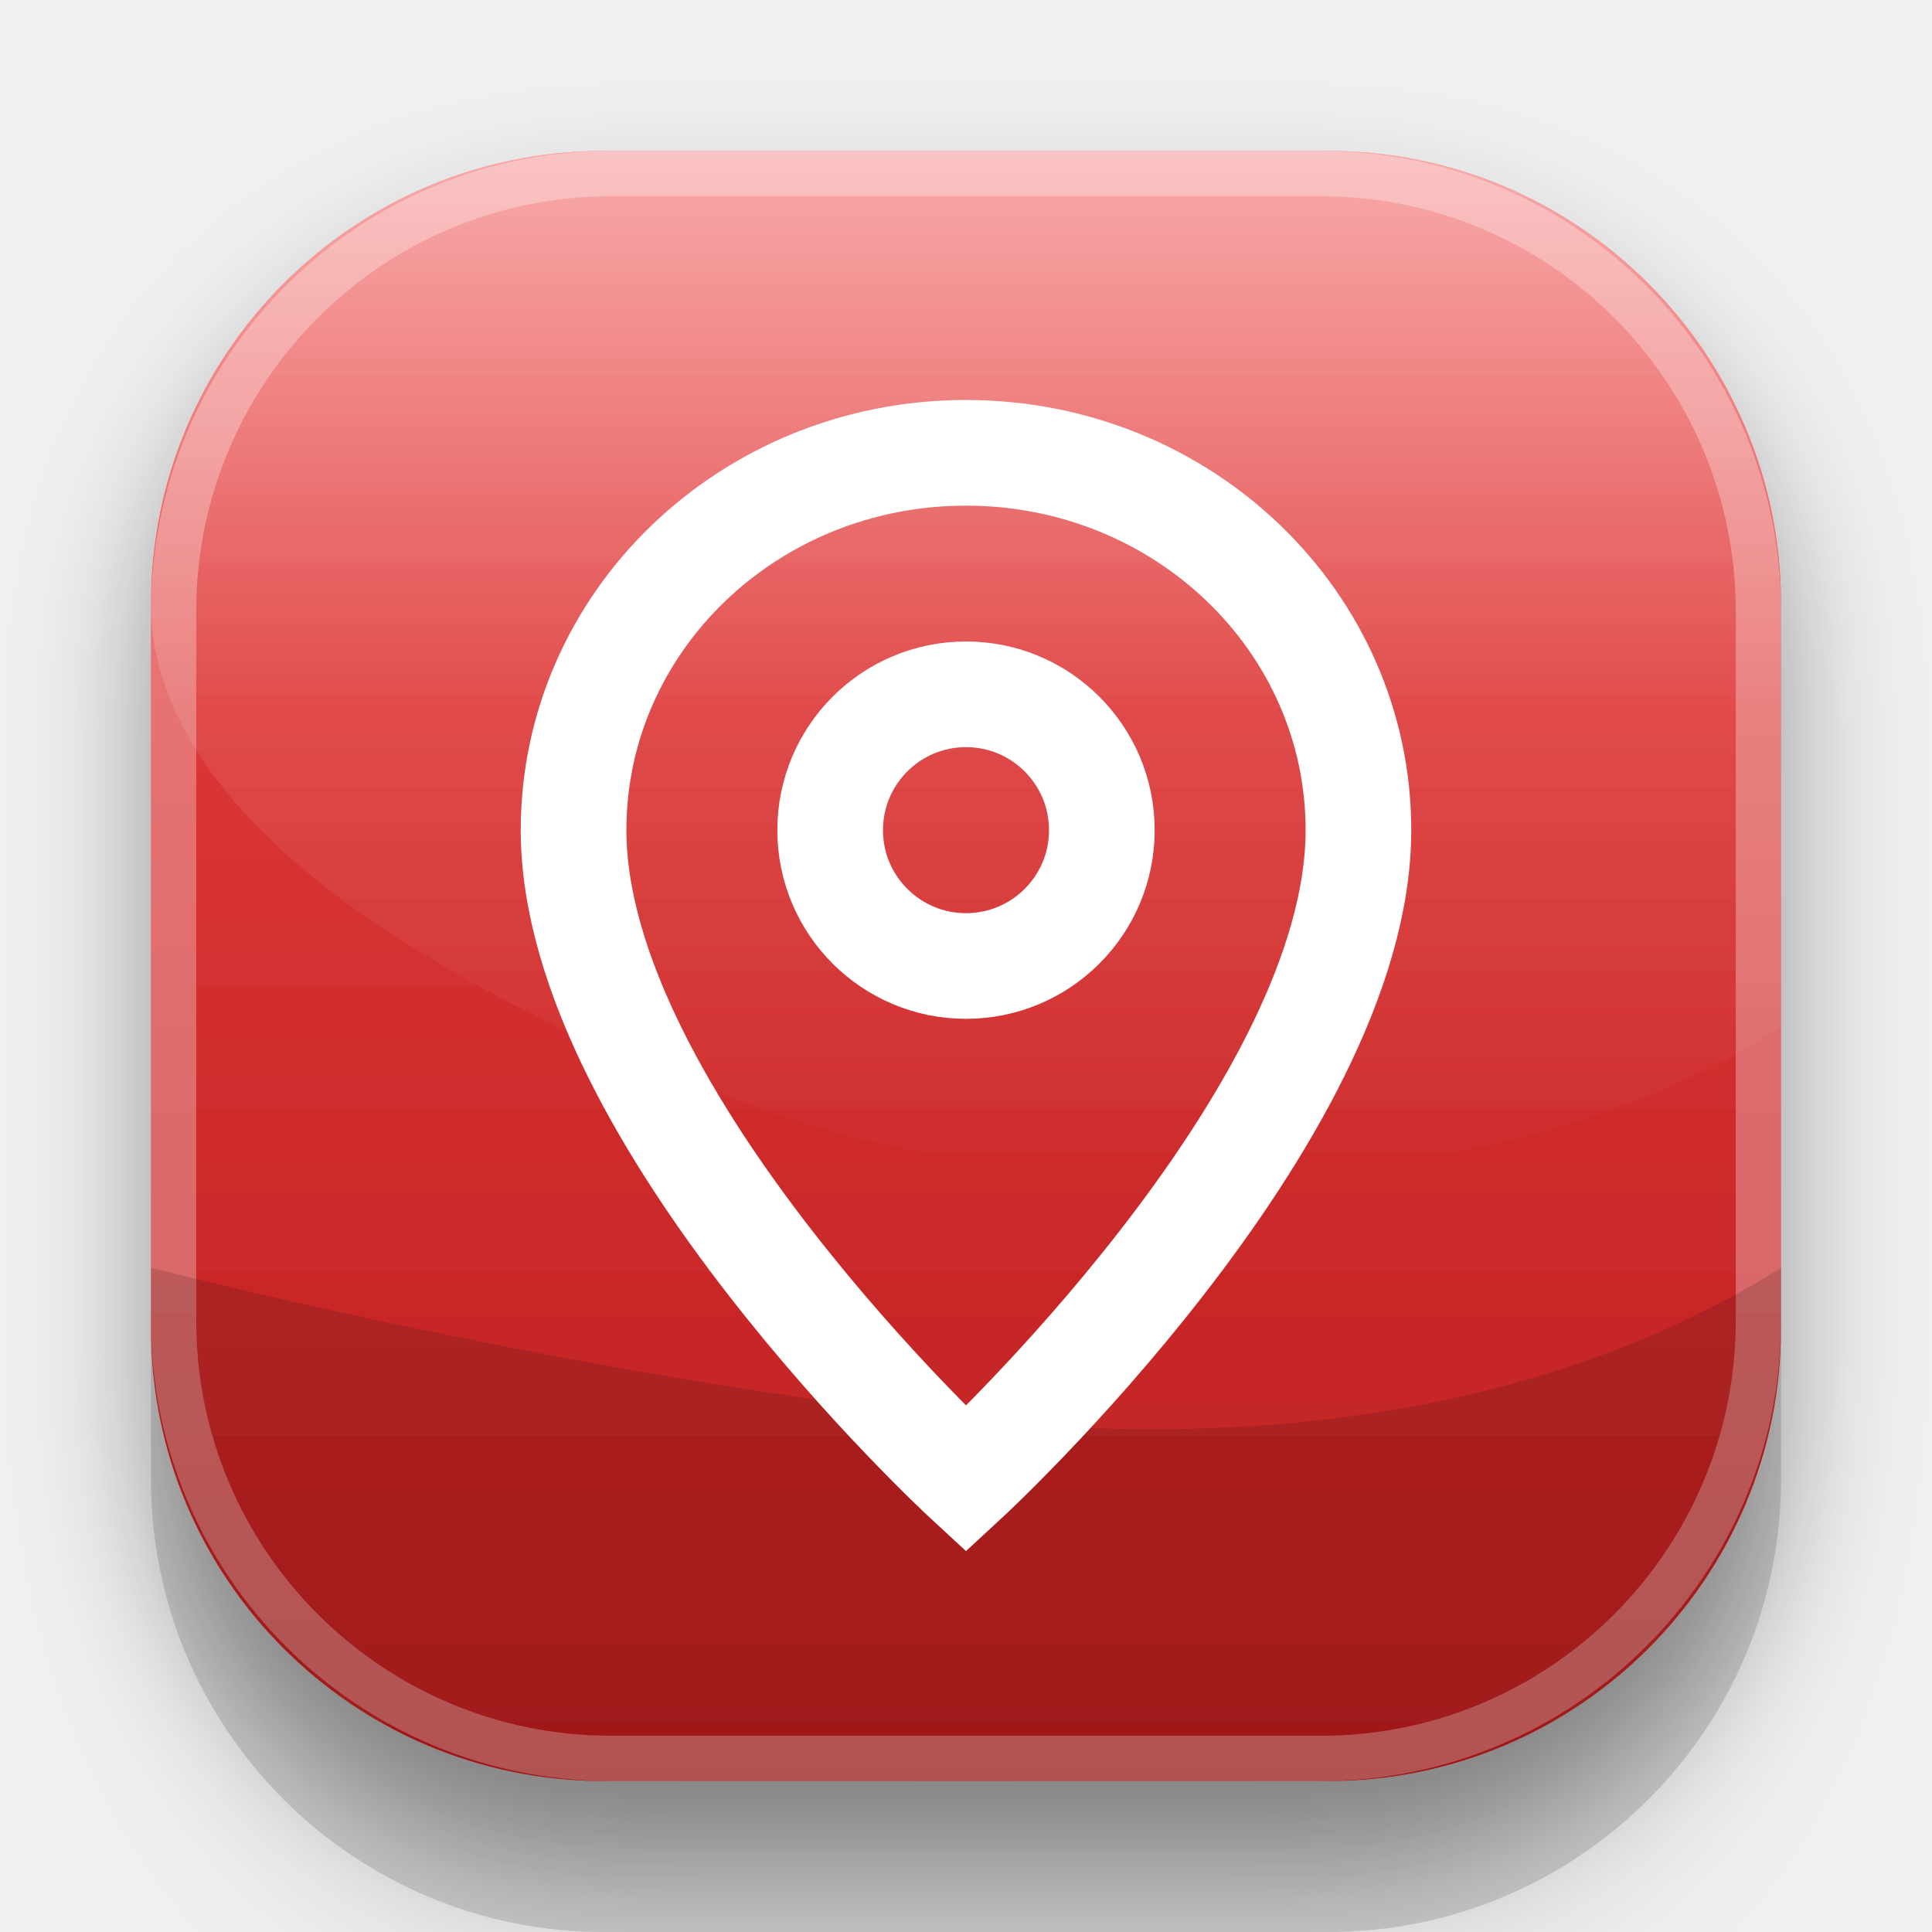
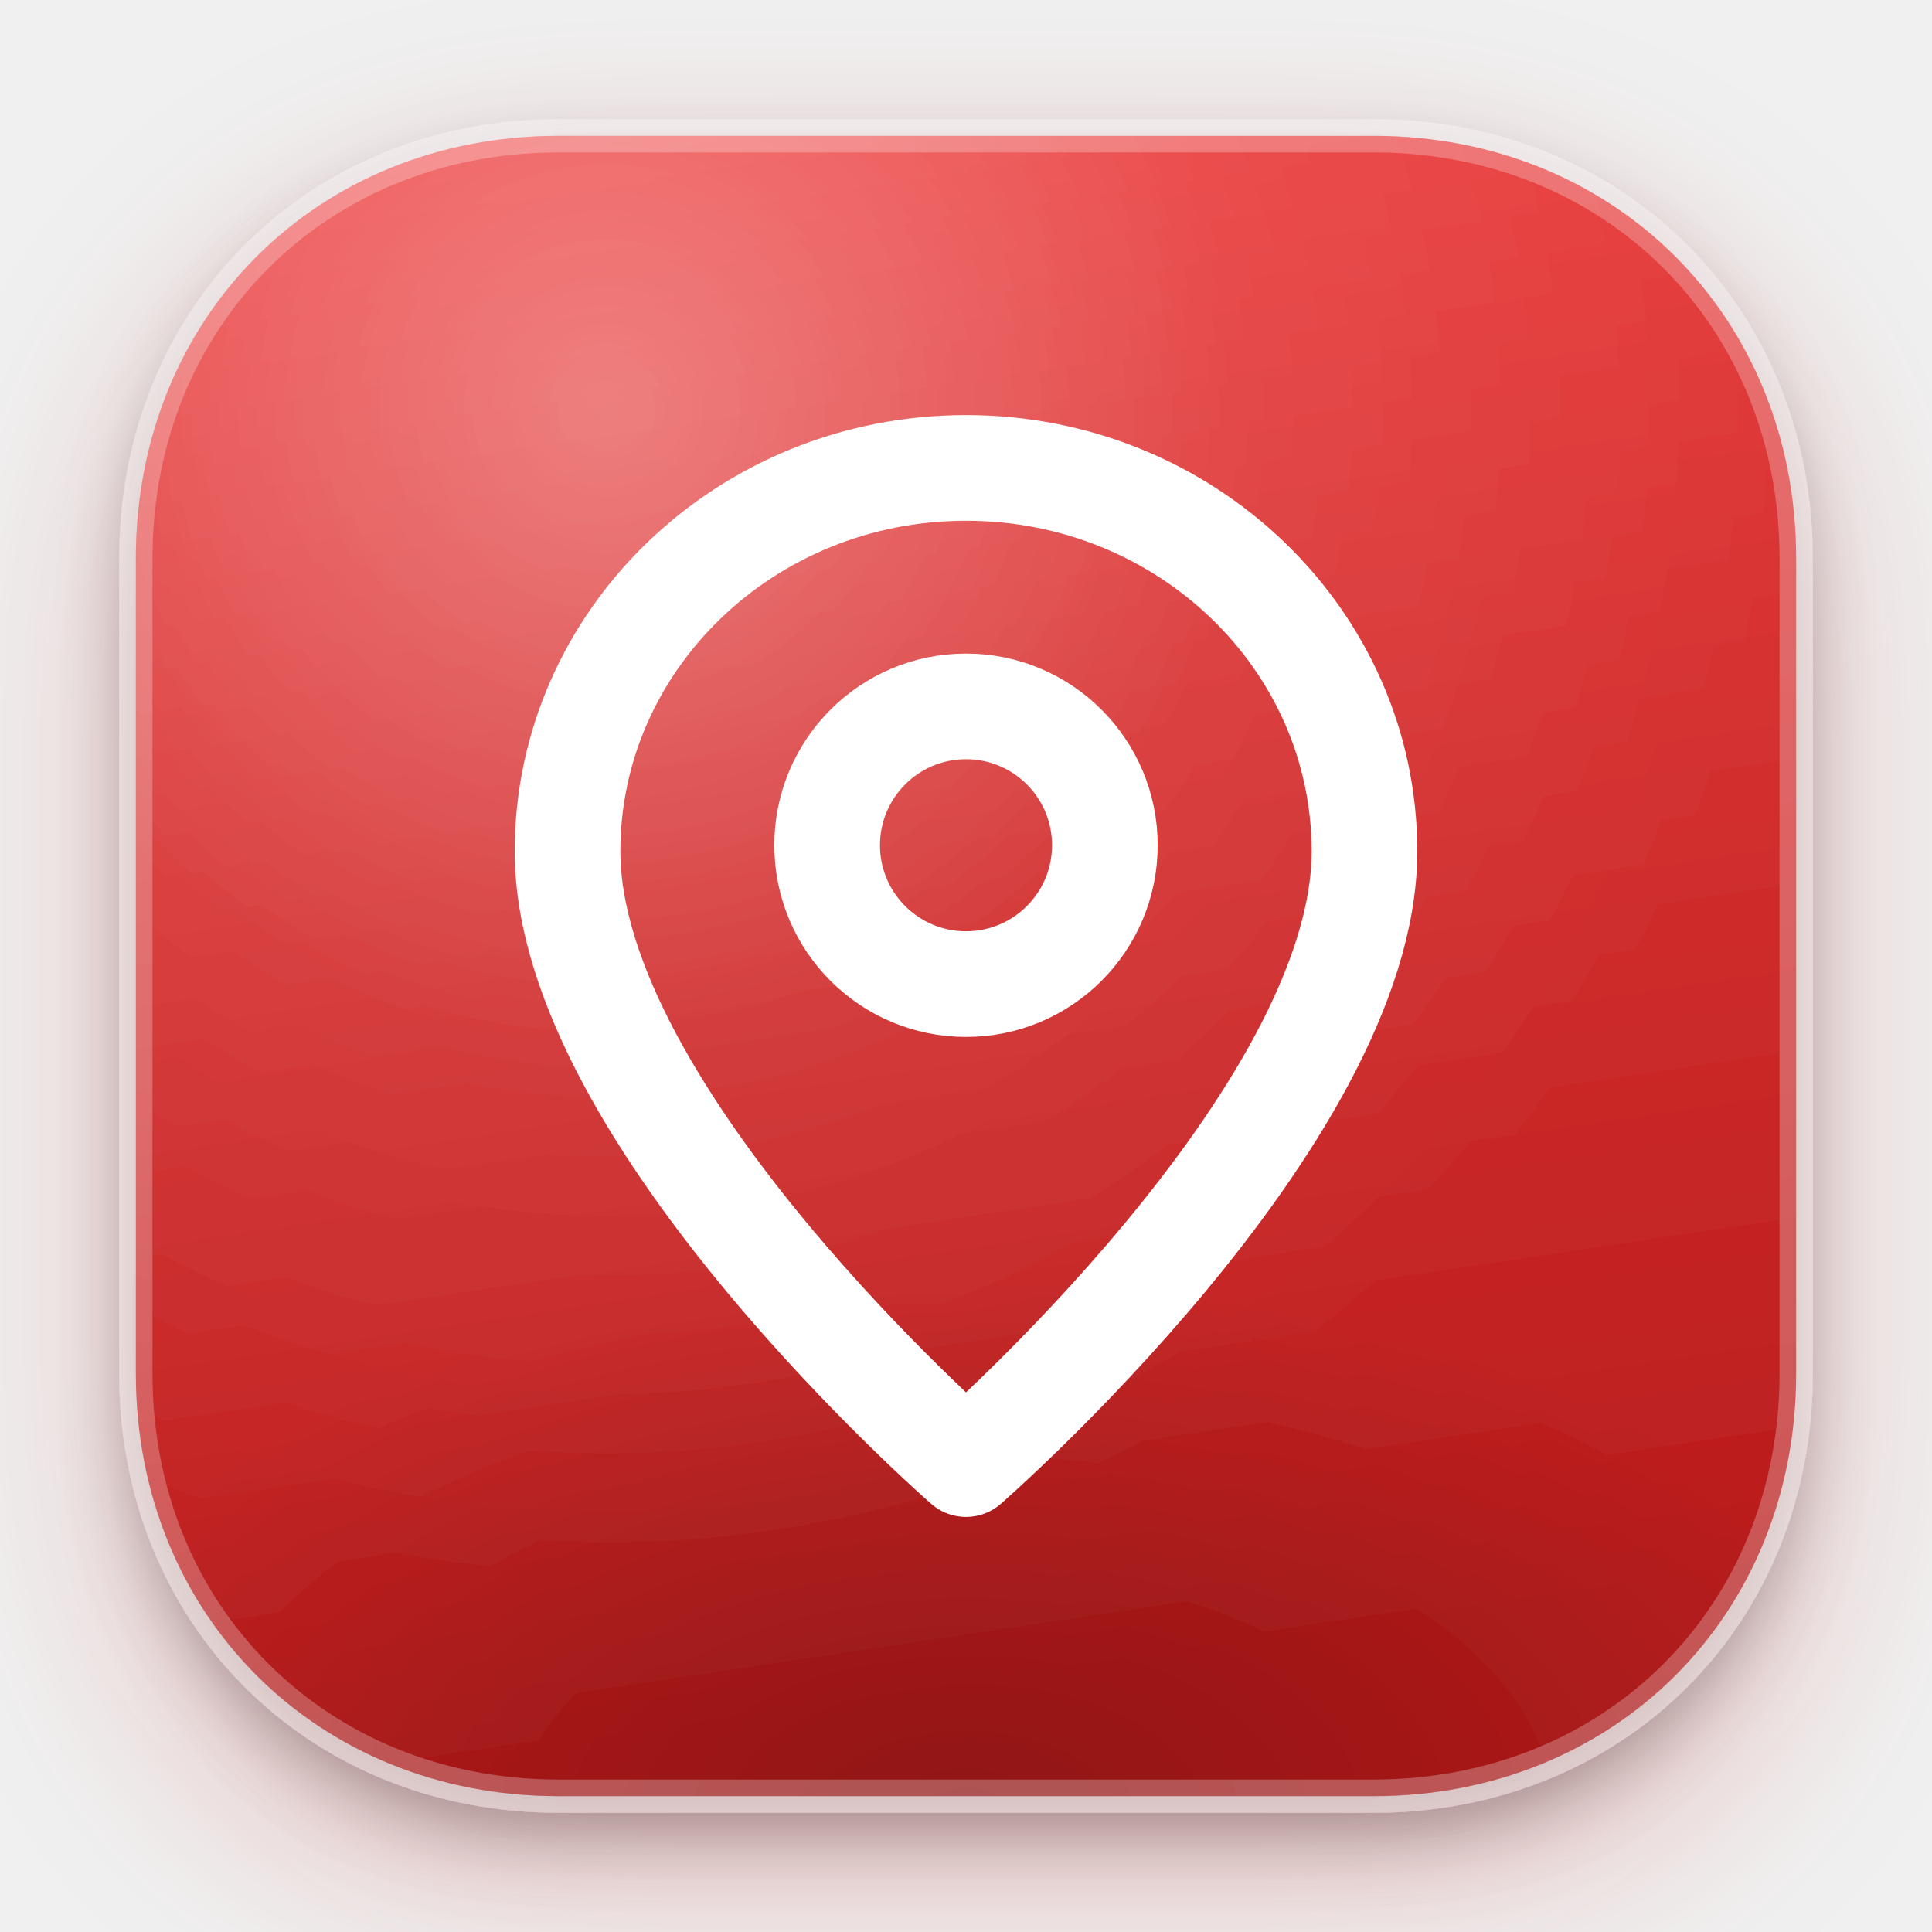
<svg xmlns="http://www.w3.org/2000/svg" viewBox="0 0 64 64" width="64" height="64" role="img">
  <defs>
-     <linearGradient id="g21" x1="0" y1="0" x2="0" y2="1">
+     <linearGradient id="tile21" x1="0" y1="0" x2="0.15" y2="1">
      <stop offset="0" stop-color="#EF4444" />
      <stop offset="1" stop-color="#B91C1C" />
    </linearGradient>
-     <linearGradient id="h21" x1="0" y1="0" x2="0" y2="1">
-       <stop offset="0" stop-color="#ffffff" stop-opacity=".55" />
-       <stop offset=".55" stop-color="#ffffff" stop-opacity=".10" />
+     <radialGradient id="gloss21" cx="0.28" cy="0.16" r="0.72">
+       <stop offset="0" stop-color="#ffffff" stop-opacity=".34" />
+       <stop offset="0.55" stop-color="#ffffff" stop-opacity=".07" />
      <stop offset="1" stop-color="#ffffff" stop-opacity="0" />
-     </linearGradient>
-     <filter id="s21" x="-40%" y="-40%" width="180%" height="180%">
-       <feDropShadow dx="0" dy="2.5" stdDeviation="2.2" flood-color="#0a0a0a" flood-opacity=".38" />
+     </radialGradient>
+     <radialGradient id="shade21" cx="0.5" cy="1.02" r="0.6">
+       <stop offset="0" stop-color="#000000" stop-opacity=".22" />
+       <stop offset="1" stop-color="#000000" stop-opacity="0" />
+     </radialGradient>
+     <filter id="amb21" x="-60%" y="-60%" width="220%" height="220%">
+       <feGaussianBlur stdDeviation="3.4" />
    </filter>
+     <filter id="gl21" x="-30%" y="-30%" width="160%" height="160%">
+       <feDropShadow dx="0" dy="1" stdDeviation="1.1" flood-color="#000000" flood-opacity=".28" />
+     </filter>
+     <clipPath id="clip21">
+       <path d="M18.5 4.5h27c8 0 14 6 14 14v27c0 8-6 14-14 14h-27c-8 0-14-6-14-14v-27c0-8 6-14 14-14z" />
+     </clipPath>
  </defs>
-   <ellipse cx="32" cy="55" rx="19" ry="4" fill="#0a0a0a" opacity=".16" />
-   <g filter="url(#s21)">
-     <rect x="5" y="5" width="54" height="54" rx="15" fill="url(#g21)" />
-     <rect x="5.75" y="5.75" width="52.5" height="52.5" rx="14.5" fill="none" stroke="#ffffff" stroke-opacity=".30" stroke-width="1.5" />
-     <path d="M5 20a15 15 0 0 1 15-15h24a15 15 0 0 1 15 15v14c-9 6-24 6-33 3              s-21-9-21-17z" fill="url(#h21)" />
-     <path d="M5 42v7a15 15 0 0 0 15 15h24a15 15 0 0 0 15-15v-7              c-8 5-18 6-27 5s-19-3-27-5z" fill="#000000" opacity=".14" />
+   <path d="M18.5 4.5h27c8 0 14 6 14 14v27c0 8-6 14-14 14h-27c-8 0-14-6-14-14v-27c0-8 6-14 14-14z" fill="#B91C1C" opacity=".30" filter="url(#amb21)" transform="translate(0,2.5)" />
+   <g filter="url(#gl21)">
+     <path d="M18.5 4.5h27c8 0 14 6 14 14v27c0 8-6 14-14 14h-27c-8 0-14-6-14-14v-27c0-8 6-14 14-14z" fill="url(#tile21)" />
+     <g clip-path="url(#clip21)">
+       <rect x="4.5" y="4.5" width="55" height="55" fill="url(#gloss21)" />
+       <rect x="4.5" y="30" width="55" height="29.5" fill="url(#shade21)" />
+     </g>
+     <path d="M18.5 4.5h27c8 0 14 6 14 14v27c0 8-6 14-14 14h-27c-8 0-14-6-14-14v-27c0-8 6-14 14-14z" fill="none" stroke="#ffffff" stroke-opacity=".26" stroke-width="1.1" />
  </g>
-   <g fill="none" stroke="#fff" stroke-width="3.5">
-     <path d="M32 15c-7.2 0-13 5.6-13 12.5C19 37 32 49 32 49s13-12 13-21.5C45 20.6 39.2 15 32 15z" />
-     <circle cx="32" cy="27.5" r="4.5" />
+   <g fill="none" stroke="#fff" stroke-width="3.5" stroke-linejoin="round">
+     <path d="M32 15.5c-7.3 0-13.2 5.7-13.2 12.7C18.8 37 32 48.5 32 48.5                  s13.2-11.5 13.2-20.3c0-7-5.9-12.7-13.2-12.7z" />
+     <circle cx="32" cy="28" r="4.6" />
  </g>
</svg>
